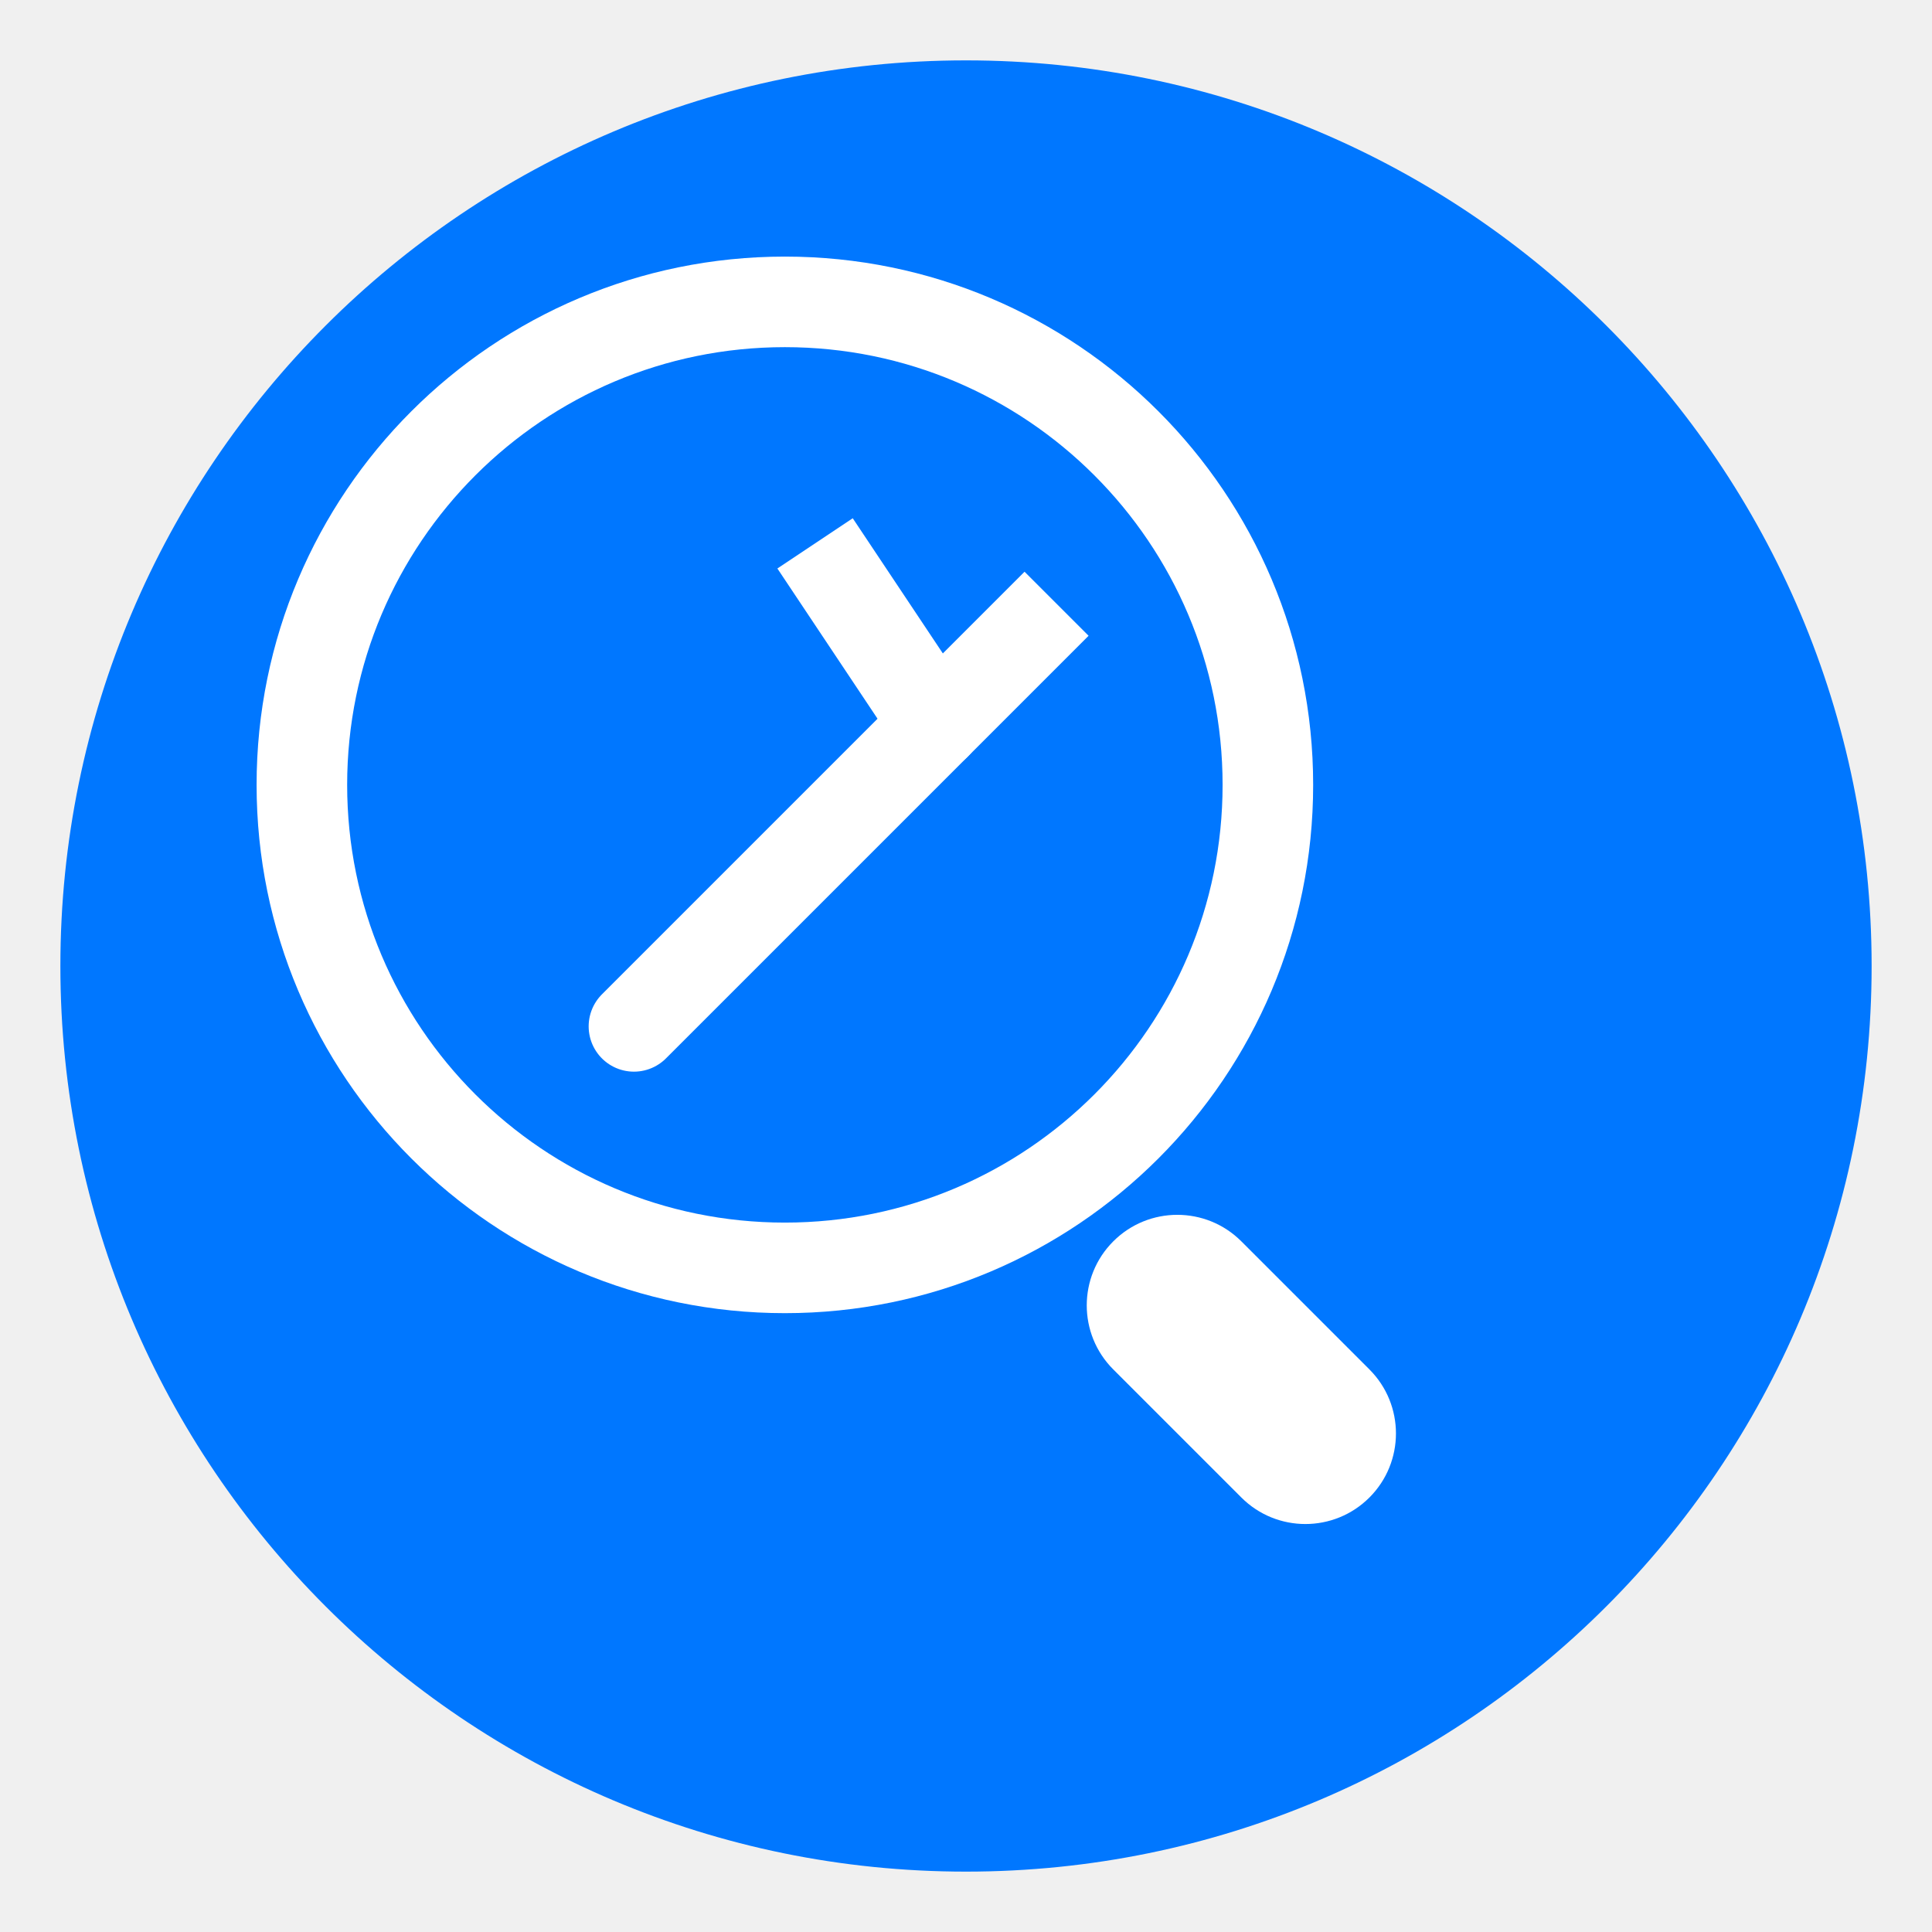
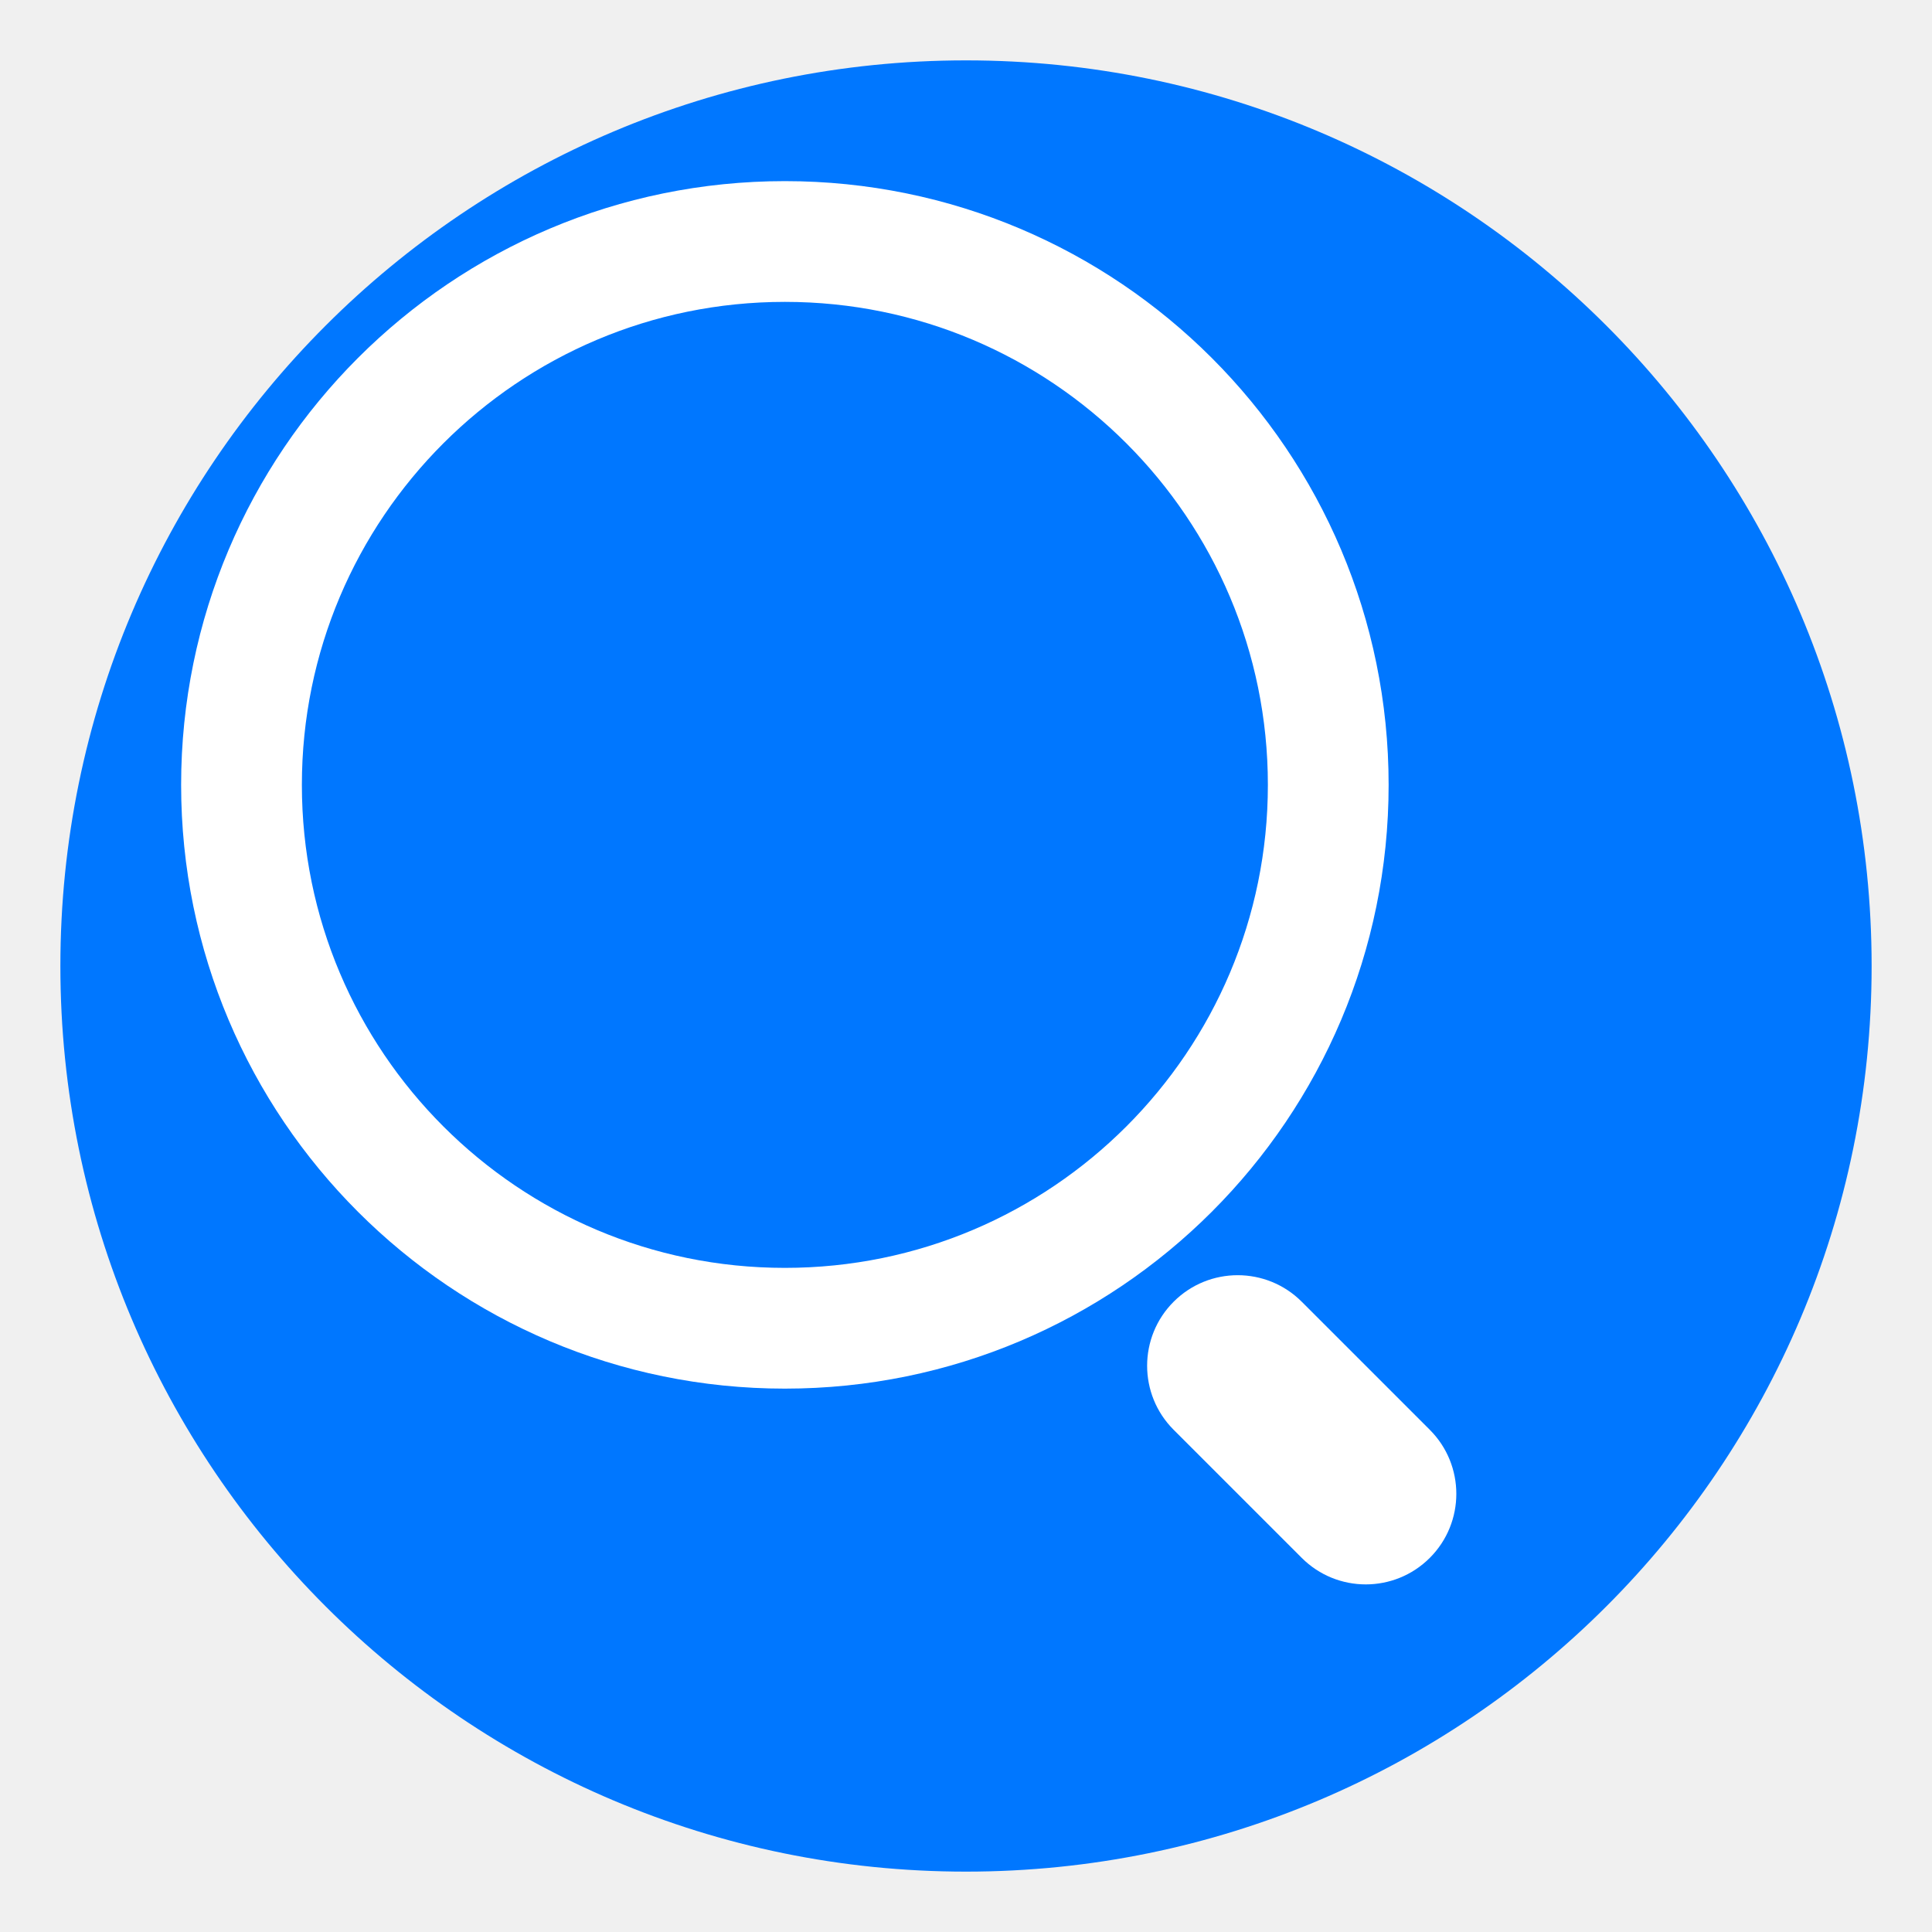
- <svg xmlns="http://www.w3.org/2000/svg" width="64" height="64" viewBox="0 0 64 64" role="img" aria-label="Insight Hunter icon">
+ <svg xmlns="http://www.w3.org/2000/svg" width="64" height="64" viewBox="0 0 64 64" role="img" aria-label="Magnifying glass icon">
  <circle cx="32" cy="32" r="30" fill="#0077ff" />
-   <circle cx="26" cy="26" r="16" fill="none" stroke="white" stroke-width="3" />
-   <rect x="39" y="39" width="12" height="6" rx="3" ry="3" fill="white" transform="rotate(45 39 39)" />
-   <line x1="21" y1="34" x2="31" y2="24" stroke="white" stroke-width="3" stroke-linecap="round" />
-   <polyline points="27,18 31,24 35,20" fill="none" stroke="white" stroke-width="3" stroke-linejoin="round" />
+   <circle cx="26" cy="26" r="18" fill="none" stroke="white" stroke-width="4" />
+   <rect x="41" y="41" width="12" height="6" rx="3" ry="3" fill="white" transform="rotate(45 41 41)" />
</svg>
